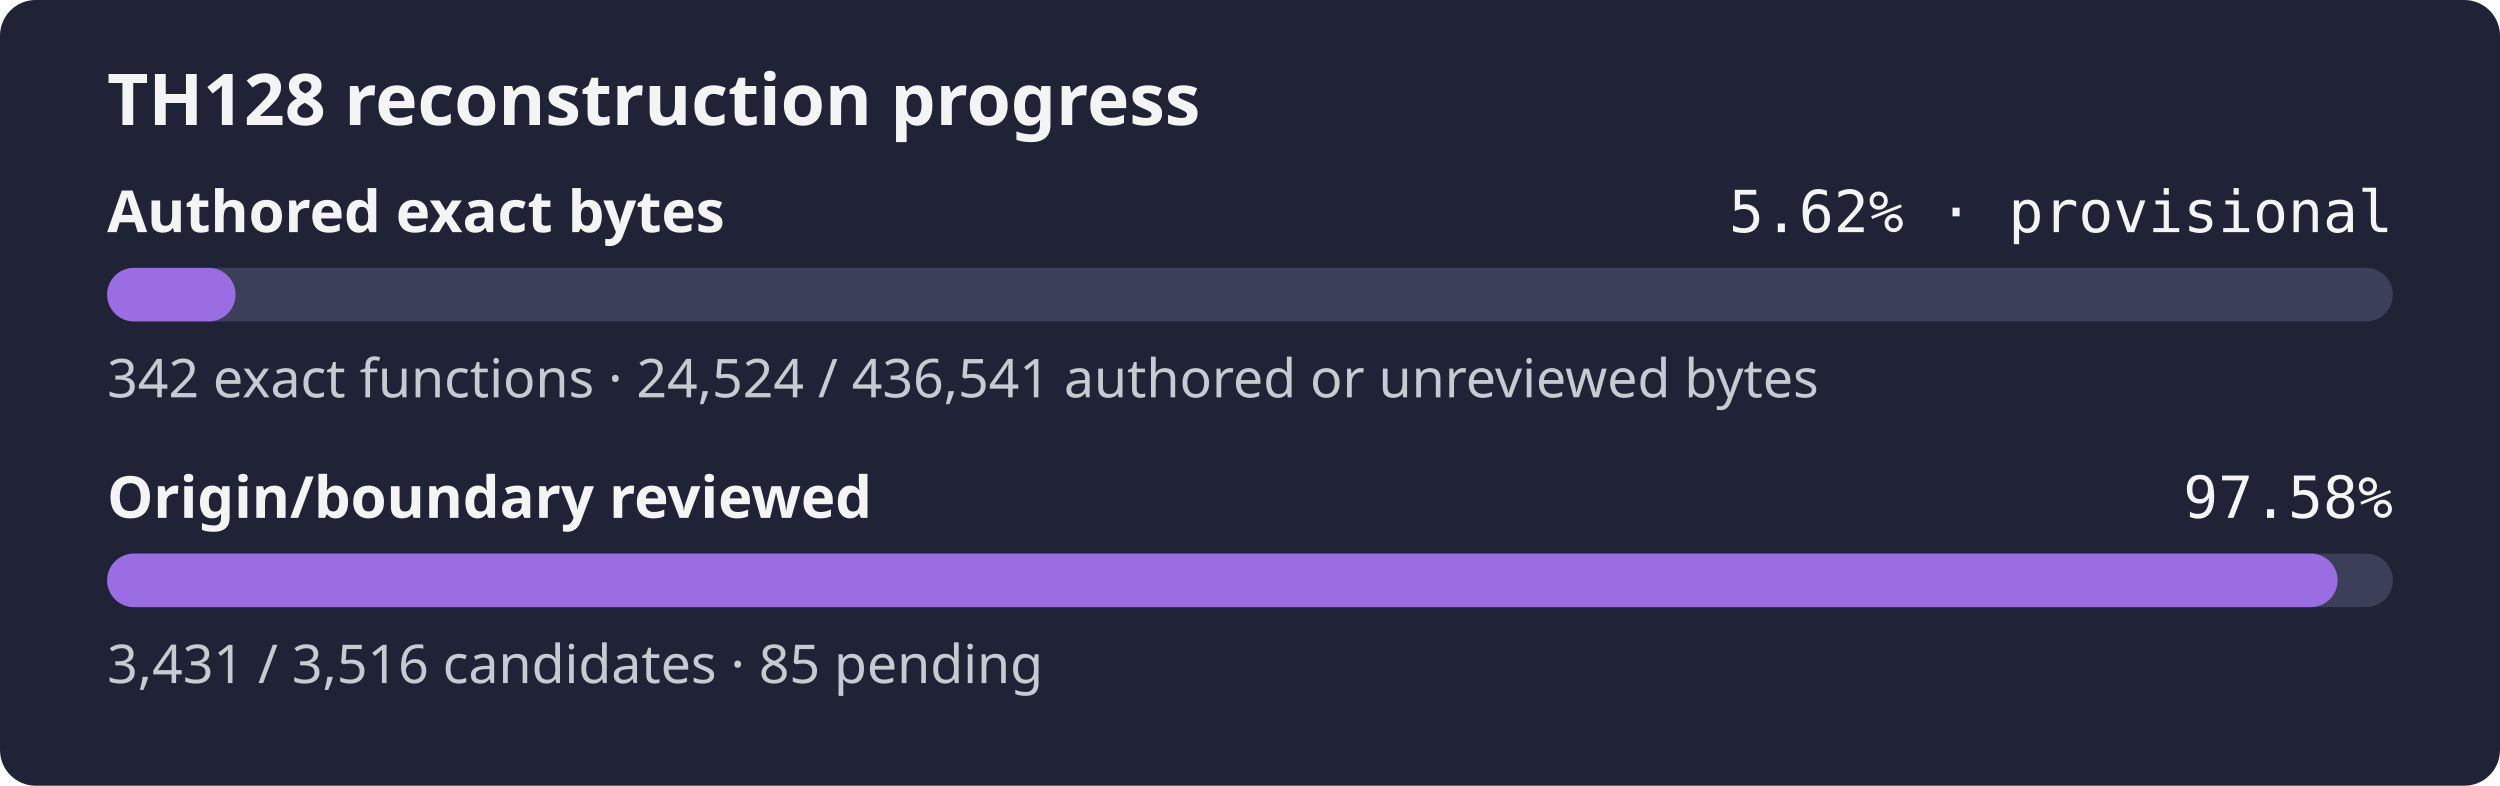
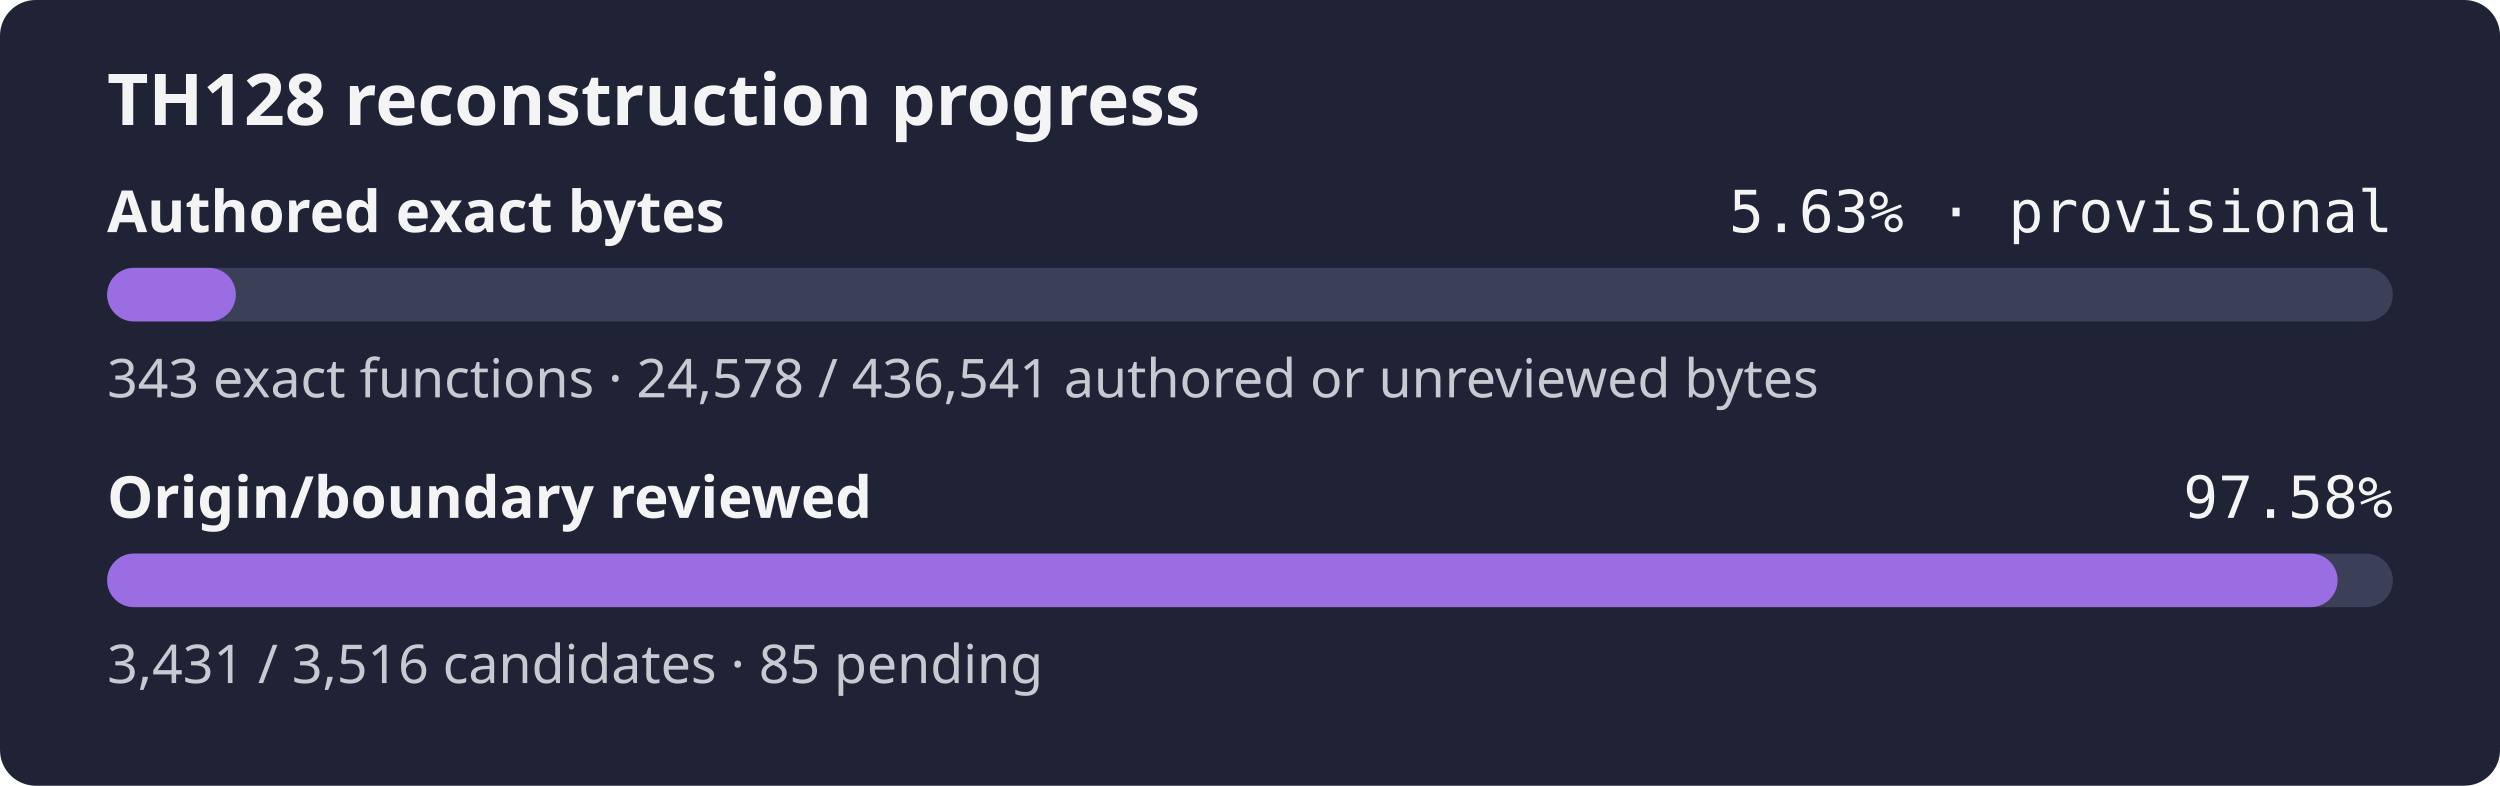
- <svg xmlns="http://www.w3.org/2000/svg" width="560" height="176" role="img" aria-label="TH128 reconstruction progress: currently classified authored bytes 5.62% exact, provisional inventory, origin and boundary review 97.58%">
+ <svg xmlns="http://www.w3.org/2000/svg" width="560" height="176" role="img" aria-label="TH128 reconstruction progress: currently classified authored bytes 5.63% exact, provisional inventory, origin and boundary review 97.58%">
  <rect width="560" height="176" rx="8" fill="#1f2335" />
  <text x="24" y="28" fill="#f4f4f5" font-family="sans-serif" font-size="16" font-weight="600">TH128 reconstruction progress</text>
  <text x="24" y="52" fill="#f4f4f5" font-family="sans-serif" font-size="13" font-weight="600">Authored exact bytes</text>
-   <text x="536" y="52" fill="#f4f4f5" text-anchor="end" font-family="monospace" font-size="13">5.62% · provisional</text>
+   <text x="536" y="52" fill="#f4f4f5" text-anchor="end" font-family="monospace" font-size="13">5.63% · provisional</text>
  <rect x="24" y="60" width="512" height="12" rx="6" fill="#3b4058" />
-   <rect x="24" y="60" width="28.76" height="12" rx="6" fill="#9b6de3" />
-   <text x="24" y="89" fill="#c8cad2" font-family="sans-serif" font-size="12">342 exact functions · 24,524 / 436,541 authored or unreviewed bytes</text>
+   <rect x="24" y="60" width="28.83" height="12" rx="6" fill="#9b6de3" />
+   <text x="24" y="89" fill="#c8cad2" font-family="sans-serif" font-size="12">343 exact functions · 24,578 / 436,541 authored or unreviewed bytes</text>
  <text x="24" y="116" fill="#f4f4f5" font-family="sans-serif" font-size="13" font-weight="600">Origin/boundary reviewed</text>
  <text x="536" y="116" fill="#f4f4f5" text-anchor="end" font-family="monospace" font-size="13">97.58%</text>
  <rect x="24" y="124" width="512" height="12" rx="6" fill="#3b4058" />
  <rect x="24" y="124" width="499.62" height="12" rx="6" fill="#9b6de3" />
  <text x="24" y="153" fill="#c8cad2" font-family="sans-serif" font-size="12">3,431 / 3,516 candidates · 85 pending</text>
</svg>
